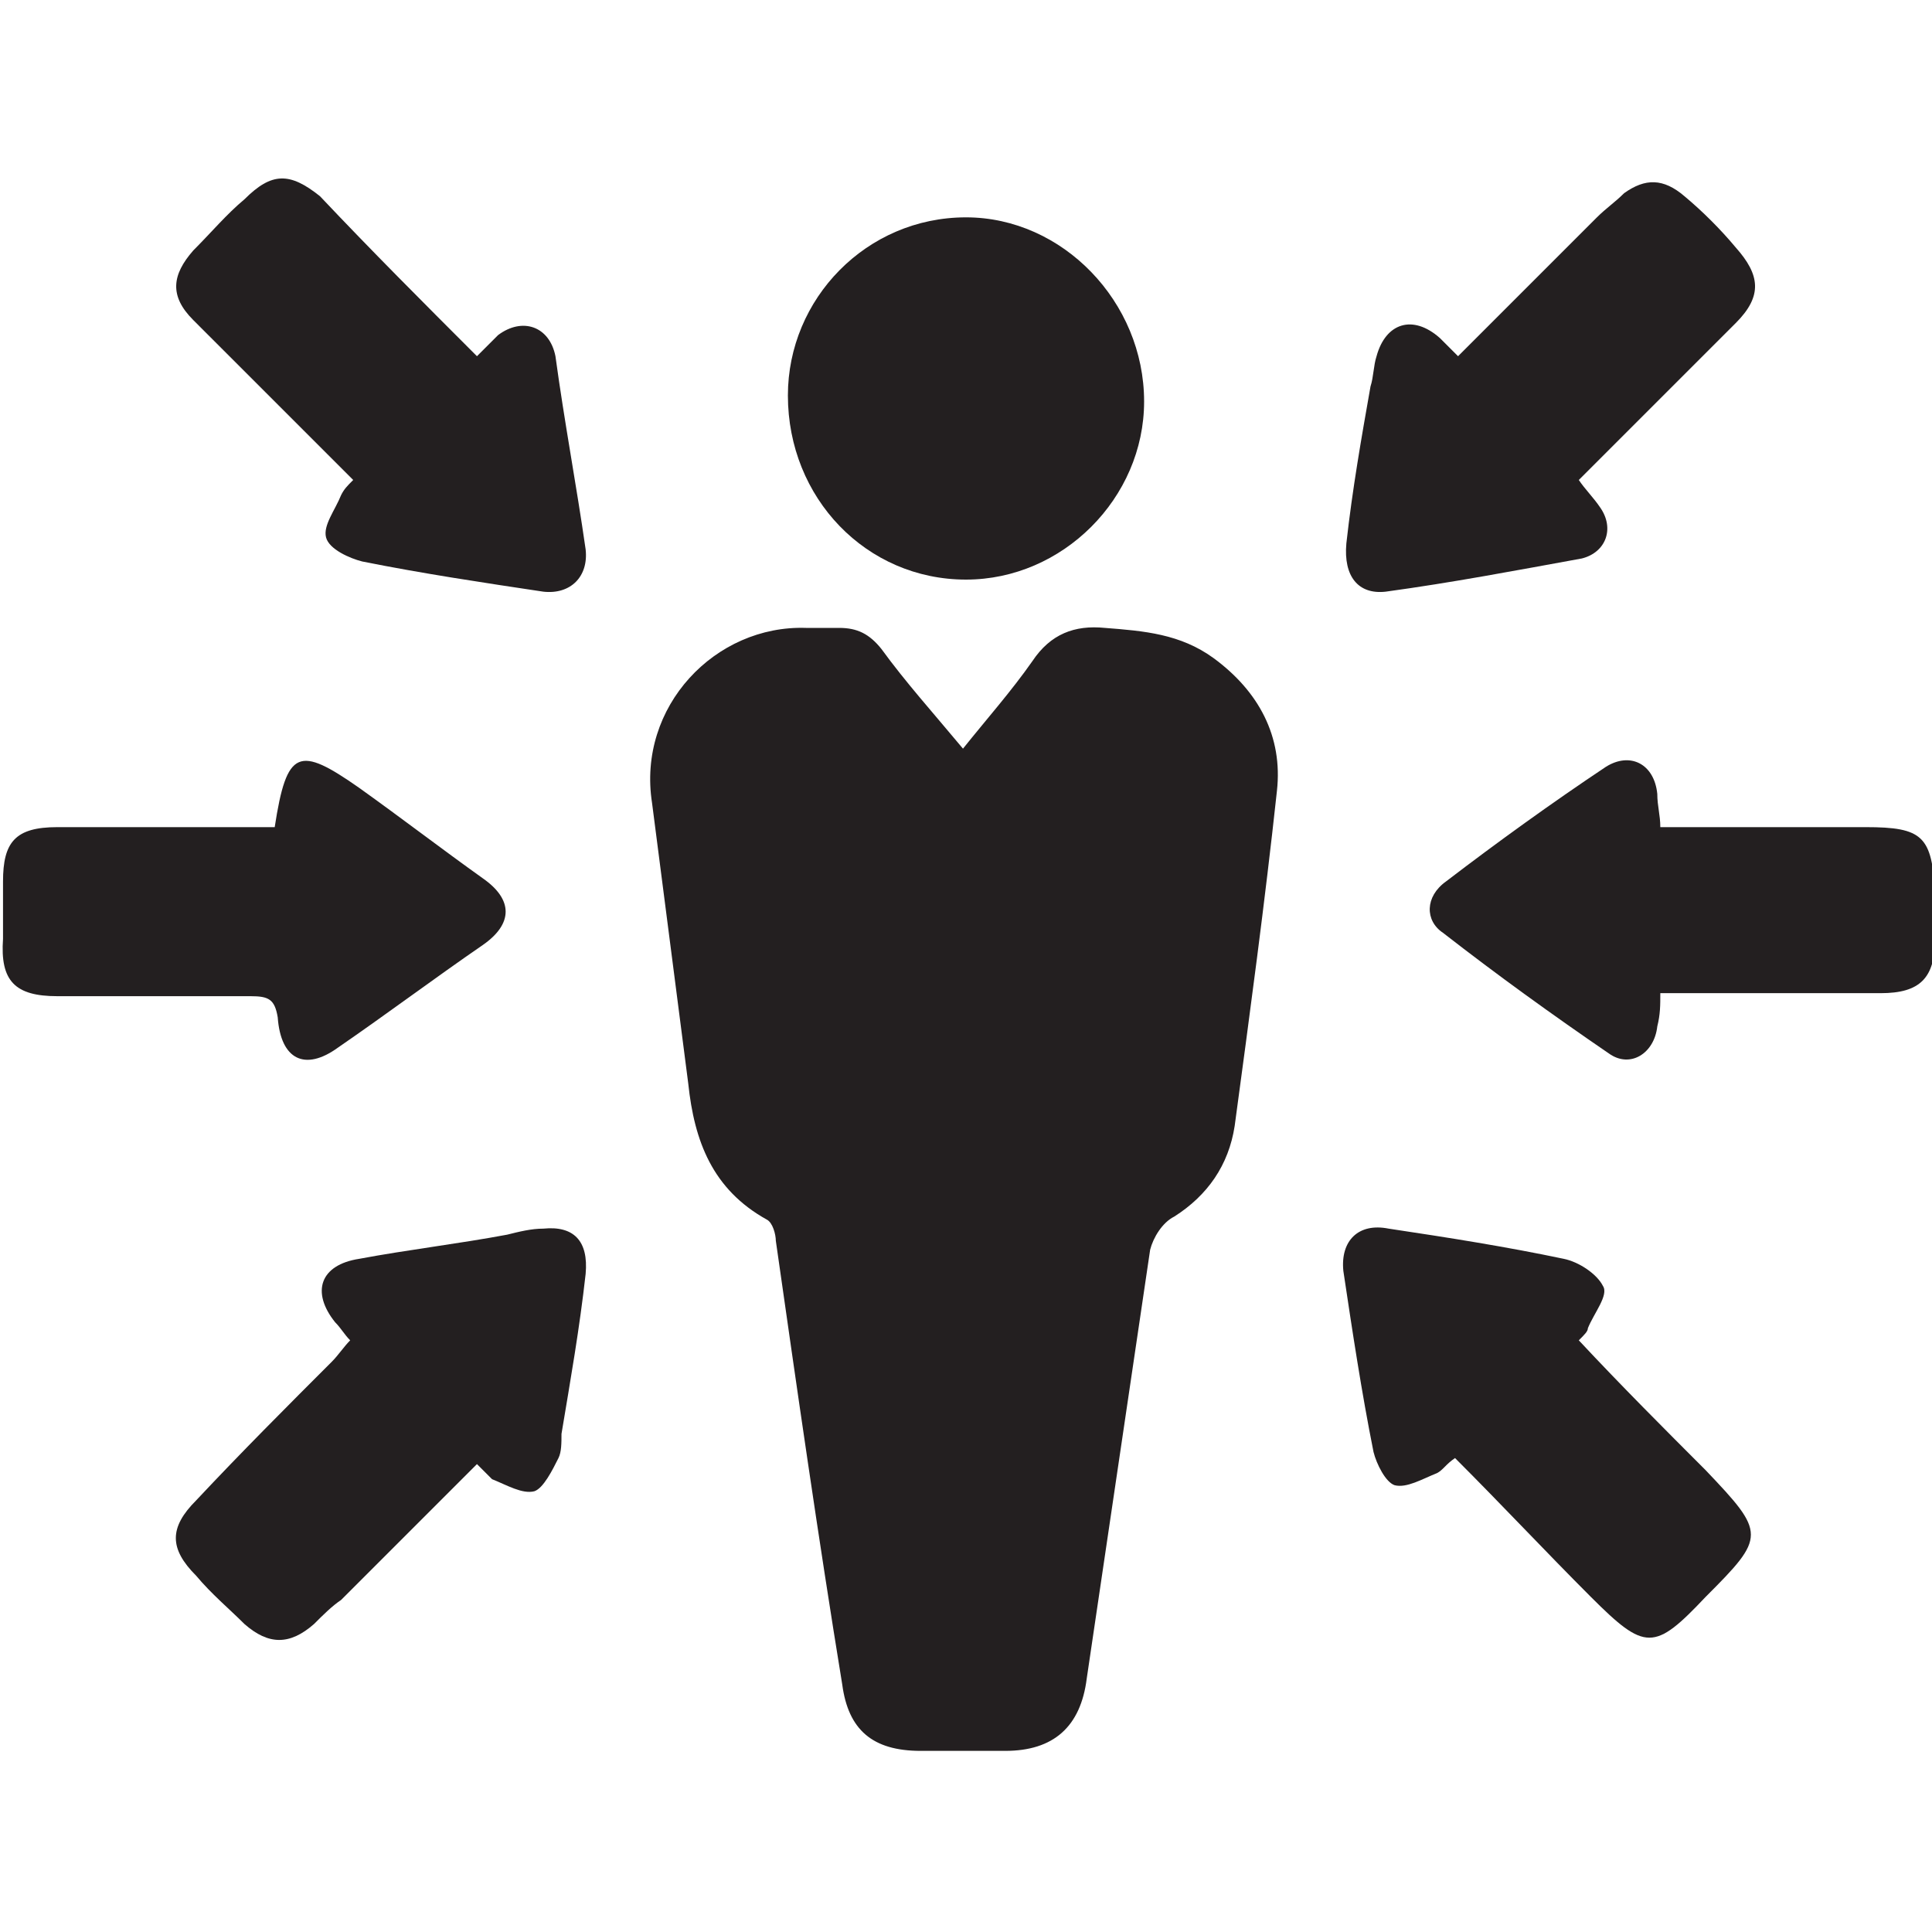
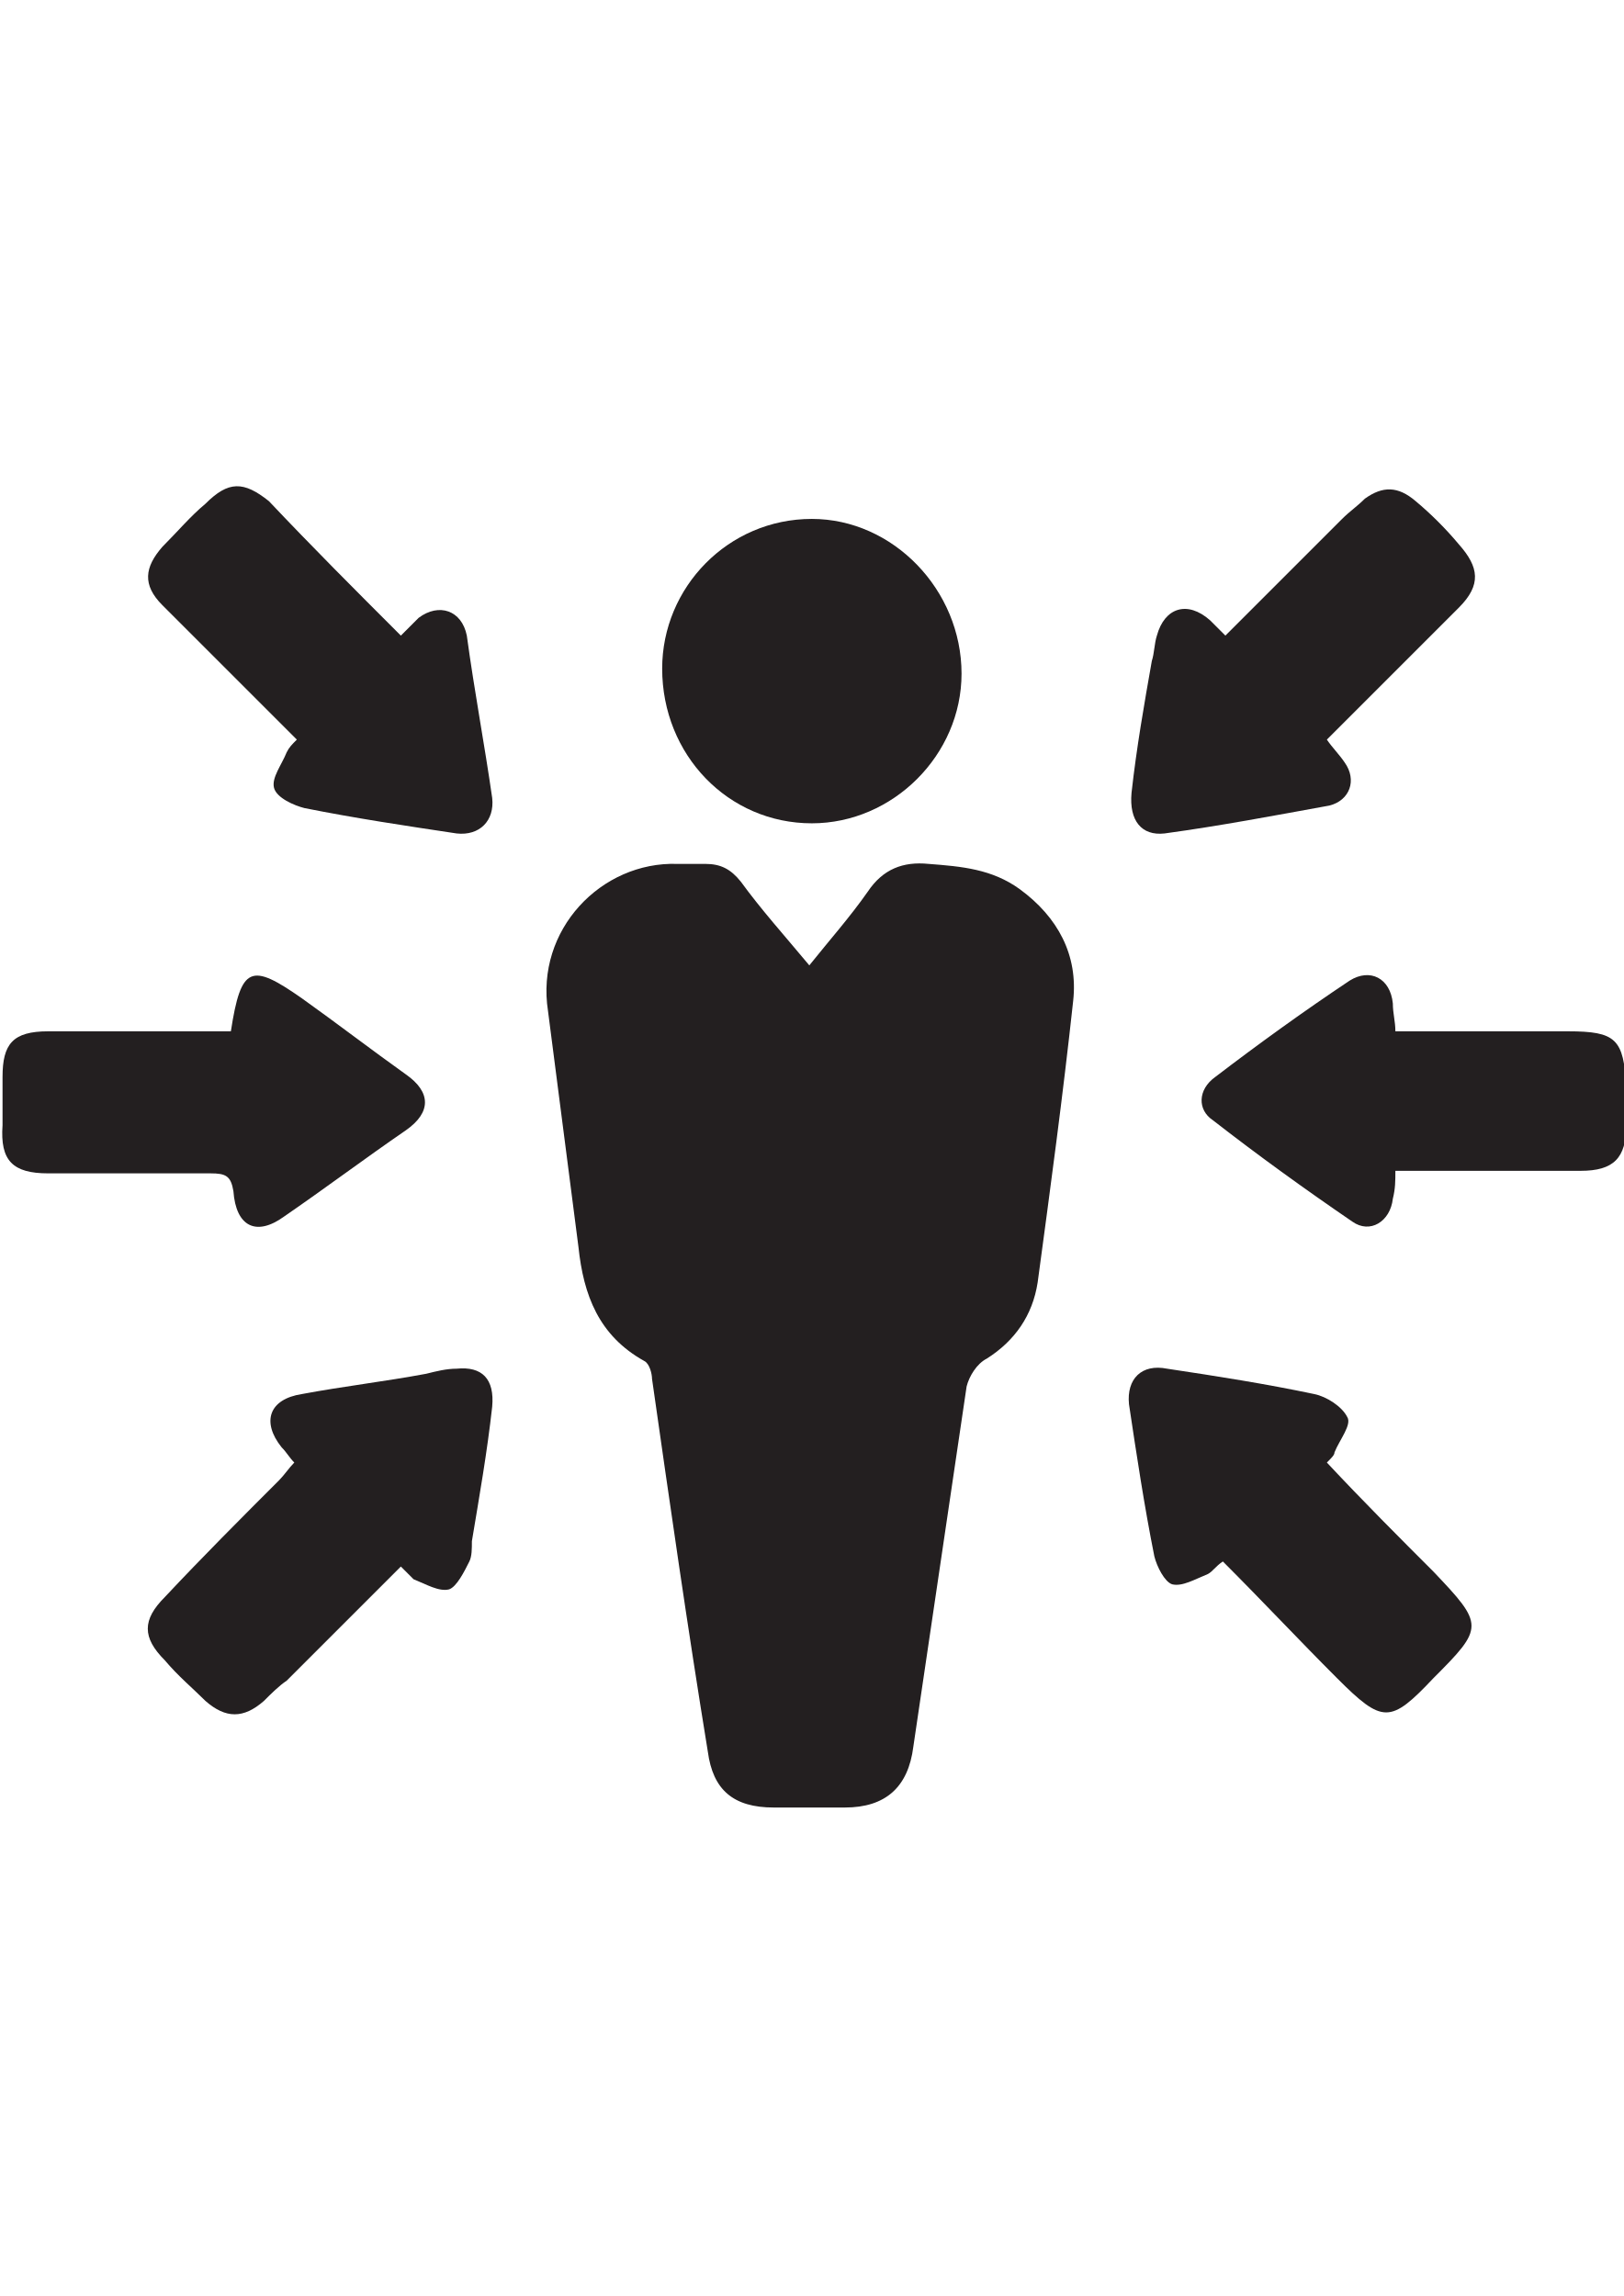
- <svg xmlns="http://www.w3.org/2000/svg" xmlns:xlink="http://www.w3.org/1999/xlink" version="1.1" x="0px" y="0px" viewBox="0 0 64 64" style="enable-background:new 0 0 64 64;" xml:space="preserve">
-   <style type="text/css">
- 	.st0{opacity:0.85;}
- 	.st1{fill:#231F20;}
- 	.st2{fill:none;stroke:#231F20;stroke-width:2.2;stroke-linecap:round;stroke-linejoin:round;stroke-miterlimit:10;}
- 	.st3{fill:#000F23;}
- 	.st4{clip-path:url(#SVGID_2_);enable-background:new    ;}
- 	.st5{fill-rule:evenodd;clip-rule:evenodd;fill:#000F23;}
- 	.st6{fill:none;stroke:#000000;stroke-width:3;stroke-linecap:round;stroke-linejoin:round;stroke-miterlimit:10;}
- 	.st7{stroke:#000000;stroke-miterlimit:10;}
- 	.st8{fill:#333333;}
- 	.st9{fill-rule:evenodd;clip-rule:evenodd;}
- </style>
-   <g id="Layer_1">
+ <svg xmlns="http://www.w3.org/2000/svg" version="1.1" id="Layer_1" x="0px" y="0px" width="595.279px" height="841.891px" viewBox="0 0 595.279 841.891" enable-background="new 0 0 595.279 841.891" xml:space="preserve">
+   <g id="Layer_1_1_">
</g>
-   <g id="Layer_2">
-     <g>
-       <path class="st1" d="M40.2,21.8c-1.1-0.8-2.3-0.9-3.6-1c-1-0.1-1.8,0.2-2.4,1.1c-0.7,1-1.5,1.9-2.3,2.9c-1-1.2-1.9-2.2-2.7-3.3    c-0.4-0.5-0.8-0.7-1.4-0.7c-0.4,0-0.7,0-1.1,0c-3-0.1-5.6,2.6-5.1,5.8c0.4,3.1,0.8,6.2,1.2,9.3c0.2,1.9,0.8,3.5,2.6,4.5    c0.2,0.1,0.3,0.5,0.3,0.7c0.7,4.9,1.4,9.8,2.2,14.7c0.2,1.5,1,2.2,2.6,2.2c0.9,0,1.9,0,2.8,0c1.6,0,2.5-0.8,2.7-2.4    c0.7-4.7,1.4-9.5,2.1-14.2c0.1-0.4,0.4-0.9,0.8-1.1c1.1-0.7,1.8-1.7,2-3c0.5-3.7,1-7.4,1.4-11.1C42.5,24.4,41.7,22.9,40.2,21.8z" />
-       <path class="st1" d="M32,19.2c3.2,0,5.9-2.7,5.9-5.9c0-3.3-2.7-6.1-5.9-6.1c-3.3,0-5.9,2.7-5.9,5.9C26.1,16.5,28.7,19.2,32,19.2z" />
-       <path class="st1" d="M18.4,11.8c-0.2-1-1.1-1.3-1.9-0.7c-0.2,0.2-0.4,0.4-0.7,0.7c-1.8-1.8-3.5-3.5-5.2-5.3C9.6,5.7,9,5.7,8.1,6.6    C7.5,7.1,7,7.7,6.4,8.3c-0.7,0.8-0.8,1.5,0,2.3c0.8,0.8,1.6,1.6,2.4,2.4c1,1,1.9,1.9,2.9,2.9c-0.2,0.2-0.3,0.3-0.4,0.5    c-0.2,0.5-0.6,1-0.5,1.4c0.1,0.4,0.8,0.7,1.2,0.8c2,0.4,4,0.7,6,1c0.9,0.1,1.5-0.5,1.4-1.4C19.1,16.1,18.7,14,18.4,11.8z" />
-       <path class="st1" d="M18,40.7c-0.4,0-0.8,0.1-1.2,0.2c-1.6,0.3-3.3,0.5-4.9,0.8c-1.3,0.2-1.6,1.1-0.8,2.1c0.2,0.2,0.3,0.4,0.5,0.6    c-0.2,0.2-0.4,0.5-0.6,0.7c-1.5,1.5-3,3-4.5,4.6c-0.9,0.9-0.9,1.6,0,2.5c0.5,0.6,1.1,1.1,1.6,1.6c0.8,0.7,1.5,0.7,2.3,0    c0.3-0.3,0.6-0.6,0.9-0.8c1.5-1.5,3-3,4.5-4.5c0.2,0.2,0.4,0.4,0.5,0.5c0.5,0.2,1,0.5,1.4,0.4c0.3-0.1,0.6-0.7,0.8-1.1    c0.1-0.2,0.1-0.5,0.1-0.8c0.3-1.8,0.6-3.5,0.8-5.3C19.5,41.1,19,40.6,18,40.7z" />
-       <path class="st1" d="M45.9,19.6c2.2-0.3,4.3-0.7,6.5-1.1c0.8-0.2,1.1-1,0.6-1.7c-0.2-0.3-0.5-0.6-0.7-0.9c0.2-0.2,0.4-0.4,0.6-0.6    c1.5-1.5,3.1-3.1,4.6-4.6c0.9-0.9,0.8-1.6,0-2.5C57,7.6,56.4,7,55.8,6.5c-0.7-0.6-1.3-0.6-2-0.1c-0.3,0.3-0.6,0.5-0.9,0.8    c-1.5,1.5-3.1,3.1-4.6,4.6c-0.2-0.2-0.4-0.4-0.6-0.6c-0.9-0.8-1.8-0.5-2.1,0.6c-0.1,0.3-0.1,0.7-0.2,1c-0.3,1.7-0.6,3.4-0.8,5.2    C44.5,19.1,45,19.7,45.9,19.6z" />
-       <path class="st1" d="M52.3,44.4c0.2-0.2,0.3-0.3,0.3-0.4c0.2-0.5,0.7-1.1,0.5-1.4c-0.2-0.4-0.8-0.8-1.3-0.9    c-1.9-0.4-3.8-0.7-5.8-1c-1-0.2-1.6,0.4-1.5,1.4c0.3,2,0.6,4,1,6c0.1,0.4,0.4,1,0.7,1.1c0.4,0.1,0.9-0.2,1.4-0.4    c0.2-0.1,0.3-0.3,0.6-0.5c1.6,1.6,3,3.1,4.5,4.6c1.8,1.8,2.1,1.8,3.8,0c2-2,2-2.1,0-4.2C55.2,47.4,53.7,45.9,52.3,44.4z" />
-       <path class="st1" d="M61.8,27.4c-2.3,0-4.5,0-6.8,0c0-0.4-0.1-0.7-0.1-1.1c-0.1-1-0.9-1.4-1.7-0.9c-1.8,1.2-3.6,2.5-5.3,3.8    c-0.7,0.5-0.7,1.3-0.1,1.7c1.8,1.4,3.6,2.7,5.5,4c0.7,0.5,1.5,0,1.6-0.9c0.1-0.4,0.1-0.7,0.1-1.1c2.5,0,4.9,0,7.3,0    c1.3,0,1.8-0.5,1.8-1.8c0-0.5,0-1,0-1.5C64,27.7,63.7,27.4,61.8,27.4z" />
-       <path class="st1" d="M9.2,33.7c0.1,1.4,0.9,1.8,2,1c1.6-1.1,3.2-2.3,4.8-3.4c1-0.7,1-1.5,0-2.2c-1.4-1-2.7-2-4.1-3    c-2-1.4-2.4-1.3-2.8,1.3H8.1c-2.1,0-4.2,0-6.2,0c-1.4,0-1.8,0.5-1.8,1.8c0,0.6,0,1.3,0,1.9C0,32.5,0.5,33,1.9,33    c2.1,0,4.3,0,6.4,0C8.9,33,9.1,33.1,9.2,33.7z" />
-     </g>
-     <g>
-       <g>
-         <defs>
-           <rect id="SVGID_1_" x="-2848" y="-1384" width="5760" height="3600" />
-         </defs>
-         <clipPath id="SVGID_2_">
-           <use xlink:href="#SVGID_1_" style="overflow:visible;" />
-         </clipPath>
-       </g>
-     </g>
+   <g>
+     <path fill="#231F20" d="M373.91,326.072c-10.231-7.441-21.394-8.371-33.484-9.301c-9.302-0.93-16.742,1.86-22.323,10.231   c-6.511,9.301-13.952,17.672-21.393,26.974c-9.302-11.162-17.673-20.463-25.113-30.694c-3.721-4.65-7.441-6.511-13.022-6.511   c-3.72,0-6.511,0-10.231,0c-27.903-0.93-52.087,24.183-47.436,53.947c3.72,28.833,7.44,57.667,11.161,86.501   c1.86,17.673,7.441,32.555,24.184,41.855c1.86,0.931,2.79,4.651,2.79,6.512c6.511,45.576,13.021,91.151,20.463,136.728   c1.86,13.952,9.301,20.463,24.184,20.463c8.371,0,17.672,0,26.043,0c14.882,0,23.253-7.44,25.113-22.322   c6.511-43.717,13.021-88.362,19.532-132.078c0.931-3.721,3.721-8.371,7.441-10.231c10.231-6.511,16.742-15.812,18.603-27.903   c4.65-34.415,9.301-68.83,13.021-103.244C395.303,350.255,387.862,336.304,373.91,326.072z" />
+     <path fill="#231F20" d="M297.64,301.889c29.764,0,54.877-25.114,54.877-54.877c0-30.694-25.113-56.738-54.877-56.738   c-30.694,0-54.877,25.113-54.877,54.877C242.763,276.775,266.946,301.889,297.64,301.889z" />
+     <path fill="#231F20" d="M81.851,244.221c9.302,9.301,17.673,17.672,26.974,26.974c-1.86,1.86-2.79,2.791-3.721,4.651   c-1.859,4.65-5.58,9.301-4.65,13.021c0.931,3.721,7.441,6.511,11.162,7.441c18.603,3.721,37.204,6.511,55.807,9.301   c8.371,0.93,13.952-4.65,13.022-13.021c-2.791-19.533-6.511-39.065-9.302-59.528c-1.86-9.301-10.231-12.091-17.672-6.511   c-1.86,1.86-3.721,3.721-6.511,6.511c-16.742-16.742-32.555-32.554-48.367-49.296c-9.301-7.441-14.882-7.441-23.253,0.93   c-5.581,4.65-10.231,10.231-15.812,15.812c-6.511,7.441-7.44,13.952,0,21.393C66.969,229.339,74.41,236.78,81.851,244.221z" />
+     <path fill="#231F20" d="M167.422,501.866c-3.72,0-7.44,0.93-11.161,1.86c-14.882,2.79-30.694,4.65-45.576,7.44   c-12.092,1.86-14.882,10.231-7.44,19.533c1.859,1.86,2.79,3.72,4.65,5.58c-1.86,1.86-3.721,4.651-5.581,6.511   c-13.952,13.952-27.903,27.904-41.855,42.786c-8.371,8.371-8.371,14.882,0,23.253c4.65,5.581,10.231,10.231,14.882,14.882   c7.441,6.512,13.952,6.512,21.393,0c2.791-2.79,5.581-5.58,8.371-7.44c13.952-13.952,27.904-27.904,41.856-41.855   c1.859,1.86,3.72,3.721,4.65,4.65c4.65,1.86,9.301,4.65,13.021,3.721c2.79-0.931,5.581-6.511,7.441-10.231   c0.93-1.86,0.93-4.65,0.93-7.441c2.79-16.742,5.581-32.554,7.441-49.296C181.374,505.587,176.724,500.936,167.422,501.866z" />
+     <path fill="#231F20" d="M426.927,305.609c20.463-2.79,39.996-6.511,60.458-10.231c7.441-1.86,10.231-9.301,5.581-15.812   c-1.86-2.791-4.65-5.581-6.511-8.371c1.86-1.86,3.721-3.72,5.581-5.581c13.951-13.952,28.834-28.834,42.785-42.786   c8.371-8.371,7.441-14.882,0-23.253c-4.65-5.581-10.231-11.162-15.812-15.812c-6.511-5.581-12.092-5.581-18.603-0.93   c-2.791,2.791-5.581,4.65-8.371,7.441c-13.952,13.952-28.834,28.834-42.786,42.786c-1.86-1.86-3.721-3.72-5.581-5.581   c-8.371-7.441-16.742-4.651-19.532,5.581c-0.93,2.791-0.93,6.511-1.86,9.301c-2.79,15.812-5.581,31.625-7.44,48.367   C413.906,300.959,418.556,306.54,426.927,305.609z" />
+     <path fill="#231F20" d="M486.455,536.28c1.86-1.86,2.79-2.79,2.79-3.72c1.86-4.651,6.511-10.231,4.651-13.022   c-1.86-3.721-7.441-7.44-12.092-8.371c-17.673-3.721-35.345-6.511-53.947-9.301c-9.302-1.86-14.882,3.721-13.952,13.021   c2.79,18.603,5.581,37.205,9.302,55.808c0.93,3.721,3.72,9.301,6.511,10.231c3.72,0.93,8.371-1.86,13.021-3.721   c1.86-0.93,2.79-2.79,5.581-4.65c14.882,14.882,27.903,28.834,41.855,42.785c16.742,16.742,19.532,16.742,35.345,0   c18.603-18.603,18.603-19.532,0-39.064C513.429,564.185,499.477,550.232,486.455,536.28z" />
+     <path fill="#231F20" d="M574.818,378.159c-21.394,0-41.856,0-63.249,0c0-3.72-0.93-6.511-0.93-10.231   c-0.931-9.301-8.371-13.021-15.812-8.371c-16.742,11.162-33.484,23.253-49.297,35.345c-6.511,4.65-6.511,12.092-0.93,15.812   c16.742,13.021,33.484,25.113,51.157,37.205c6.511,4.65,13.951,0,14.882-8.371c0.93-3.721,0.93-6.511,0.93-10.231   c23.253,0,45.576,0,67.899,0c12.092,0,16.742-4.65,16.742-16.742c0-4.65,0-9.302,0-13.952   C595.28,380.95,592.49,378.159,574.818,378.159z" />
+     <path fill="#231F20" d="M85.572,436.757c0.93,13.022,8.371,16.742,18.603,9.302c14.882-10.231,29.764-21.393,44.646-31.624   c9.302-6.512,9.302-13.952,0-20.463c-13.021-9.302-25.113-18.603-38.135-27.904c-18.603-13.022-22.323-12.092-26.043,12.091H75.34   c-19.532,0-39.065,0-57.668,0c-13.021,0-16.742,4.651-16.742,16.742c0,5.581,0,12.092,0,17.673   C0,425.596,4.651,430.246,17.672,430.246c19.533,0,39.996,0,59.528,0C82.781,430.246,84.642,431.177,85.572,436.757z" />
  </g>
</svg>
